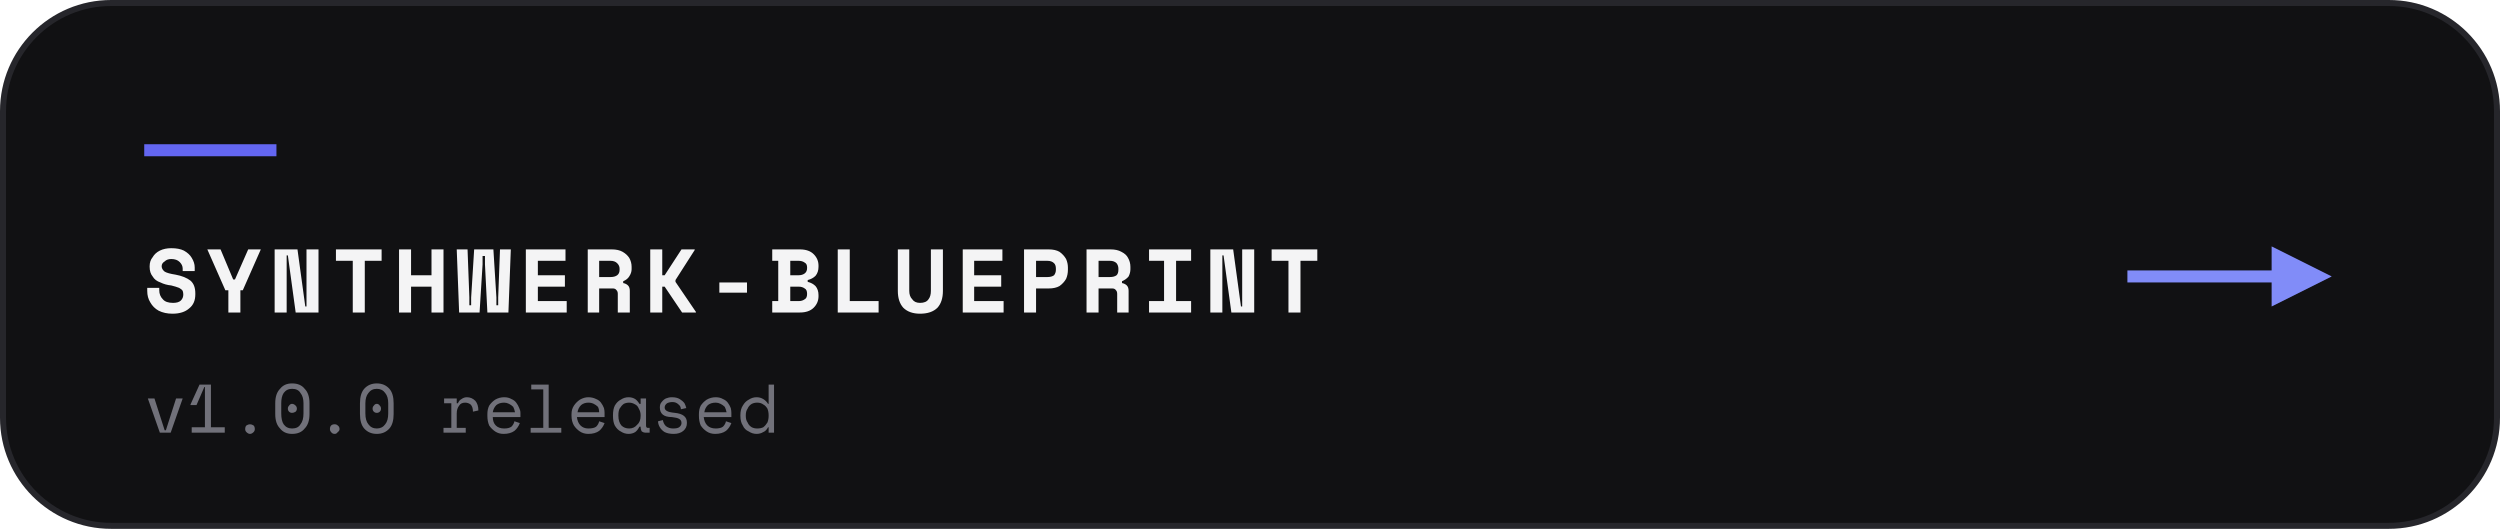
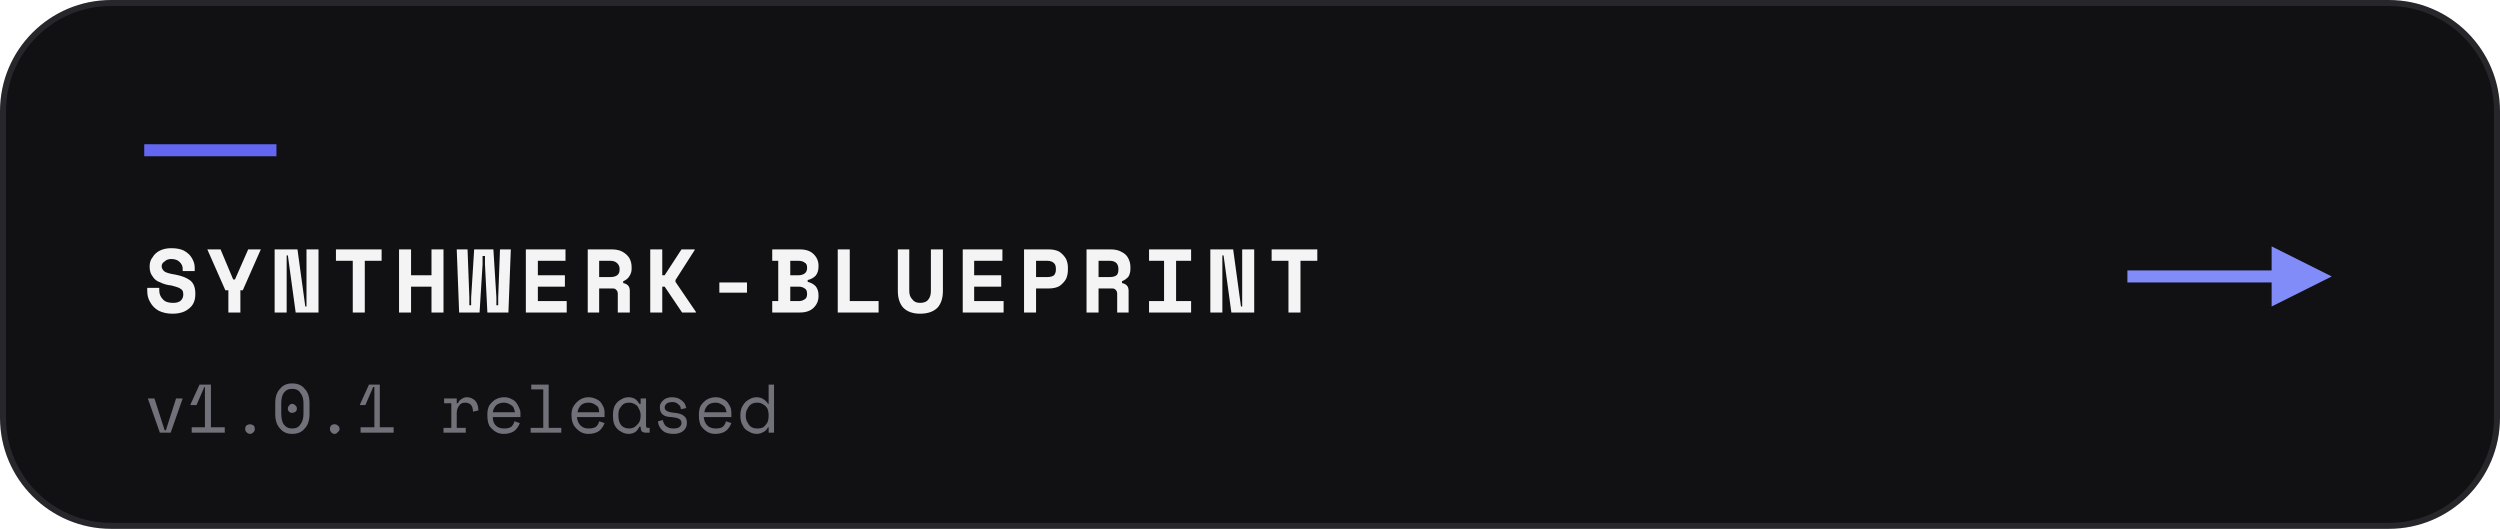
<svg xmlns="http://www.w3.org/2000/svg" viewBox="0 0 416 88" width="416" height="88" role="img" aria-label="synthwerk-blueprint (https://github.com/VelimirMueller/synthwerk-blueprint)">
  <rect x="0.5" y="0.5" width="415" height="87" rx="18" fill="#111113" stroke="#26262b" />
  <rect x="24" y="24" width="22" height="2" fill="#6366f1" />
  <path fill="#f4f4f5" d="M28.7 52.2Q27.4 52.2 26.4 51.7Q25.5 51.2 25 50.3Q24.5 49.5 24.5 48.4V47.9H26.5V48.3Q26.5 49.2 27.1 49.8Q27.6 50.4 28.8 50.4Q29.7 50.4 30.1 50Q30.5 49.6 30.5 49Q30.5 48.7 30.4 48.4Q30.2 48.1 29.8 47.9Q29.3 47.7 28.5 47.5Q27.5 47.4 26.7 47Q25.8 46.7 25.4 46Q24.9 45.4 24.9 44.4V44.3Q24.9 43.4 25.4 42.8Q25.8 42.1 26.6 41.7Q27.4 41.3 28.5 41.3Q29.8 41.3 30.6 41.7Q31.5 42.2 31.9 42.9Q32.4 43.7 32.4 44.5V45.1H30.4V44.7Q30.4 44.1 29.9 43.6Q29.4 43.1 28.5 43.1Q27.8 43.1 27.4 43.5Q26.9 43.8 26.9 44.3Q26.9 44.8 27.4 45.2Q27.9 45.5 29.2 45.7Q30.8 46 31.7 46.7Q32.5 47.4 32.5 48.8V49Q32.5 50.5 31.5 51.3Q30.5 52.2 28.7 52.2ZM38 52V48.3H37.5L34.5 41.5H36.7L38.8 46.5H39.1L41.3 41.5H43.4L40.4 48.3H40V52ZM45.7 52V41.5H49.5L50.8 51H51V41.5H53V52H49.2L47.9 42.5H47.7V52ZM58.7 52V43.4H55.9V41.5H63.5V43.4H60.7V52ZM66.4 52V41.5H68.4V45.8H71.8V41.5H73.8V52H71.8V47.7H68.4V52ZM76.4 52 76 41.5H77.8L78.1 49.5V50.8H78.4V49.5L78.9 41.5H82.1L82.6 49.5V50.8H82.9V49.5L83.2 41.5H85L84.6 52H81.1L80.7 44V42.6H80.3V44L79.8 52ZM87.5 52V41.5H94.1V43.4H89.5V45.8H94V47.7H89.5V50.1H94.3V52ZM97.8 52V41.5H101.8Q102.9 41.5 103.6 41.9Q104.3 42.3 104.7 42.9Q105.1 43.6 105.1 44.4V44.8Q105.1 45.4 104.7 46Q104.4 46.5 103.7 46.8V47.1Q104.2 47.2 104.5 47.5Q104.8 47.8 104.8 48.4V52H102.8V48.9Q102.8 48.5 102.6 48.3Q102.4 48 102 48H99.7V52ZM99.7 46.1H101.6Q102.3 46.1 102.7 45.8Q103.1 45.5 103.1 44.9V44.7Q103.1 44.2 102.7 43.8Q102.3 43.4 101.6 43.4H99.7ZM108.2 52V41.5H110.2V45.8H110.6L113.4 41.5H115.6V41.6L112.4 46.6V46.9L115.8 51.9V52H113.5L110.6 47.7H110.2V52ZM119.7 48.7V47H124.3V48.7ZM128.5 52V50.1H129.5V43.4H128.5V41.5H133.1Q134.6 41.5 135.4 42.3Q136.2 43.1 136.2 44.2V44.4Q136.2 45.3 135.7 45.9Q135.2 46.4 134.4 46.6V46.9Q135.2 47.1 135.7 47.6Q136.2 48.2 136.2 49.1V49.3Q136.2 50.4 135.4 51.2Q134.6 52 133.1 52ZM131.5 45.8H132.9Q133.5 45.8 133.9 45.5Q134.3 45.2 134.3 44.6V44.5Q134.3 43.9 133.9 43.7Q133.5 43.4 132.9 43.4H131.5ZM131.5 50.1H132.9Q133.5 50.1 133.9 49.8Q134.3 49.6 134.3 48.9V48.9Q134.3 48.2 133.9 48Q133.5 47.7 132.9 47.7H131.5ZM139.4 52V41.5H141.4V50.1H146.2V52ZM153.1 52.2Q151.3 52.2 150.3 51.2Q149.4 50.2 149.4 48.4V41.5H151.3V48.4Q151.3 49.3 151.8 49.8Q152.2 50.4 153.1 50.4Q154.1 50.4 154.5 49.8Q154.9 49.3 154.9 48.4V41.5H156.9V48.4Q156.9 50.2 156 51.2Q155 52.2 153.1 52.2ZM160.2 52V41.5H166.8V43.4H162.1V45.8H166.6V47.7H162.1V50.1H167V52ZM170.4 52V41.5H174.5Q175.6 41.5 176.3 41.9Q177 42.4 177.4 43.1Q177.7 43.8 177.7 44.5V44.9Q177.7 45.7 177.4 46.4Q177 47.1 176.3 47.6Q175.6 48 174.5 48H172.4V52ZM172.4 46.1H174.3Q175 46.1 175.4 45.8Q175.7 45.4 175.7 44.9V44.7Q175.7 44.1 175.4 43.8Q175 43.4 174.3 43.4H172.4ZM180.8 52V41.5H184.8Q185.9 41.5 186.6 41.9Q187.4 42.3 187.7 42.9Q188.1 43.6 188.1 44.4V44.8Q188.1 45.4 187.8 46Q187.4 46.5 186.7 46.8V47.1Q187.2 47.2 187.5 47.5Q187.8 47.8 187.8 48.4V52H185.9V48.9Q185.9 48.5 185.7 48.3Q185.5 48 185.1 48H182.8V52ZM182.8 46.1H184.7Q185.4 46.1 185.8 45.8Q186.1 45.5 186.1 44.9V44.7Q186.1 44.2 185.8 43.8Q185.4 43.4 184.7 43.4H182.8ZM191.2 52V50.1H193.7V43.4H191.2V41.5H198.2V43.4H195.7V50.1H198.2V52ZM201.4 52V41.5H205.2L206.5 51H206.7V41.5H208.7V52H204.9L203.6 42.5H203.4V52ZM214.4 52V43.4H211.6V41.5H219.2V43.4H216.4V52Z" />
-   <path fill="#71717a" d="M26.6 72 24.6 66.3H25.7L27.4 71.6H27.6L29.3 66.3H30.4L28.4 72ZM31.9 72V71.1H34.1V64.4H34L32.7 67.4H31.7V67.3L33.2 64H35.1V71.1H37.4V72ZM41.6 72.2Q41.3 72.2 41 71.9Q40.8 71.7 40.8 71.4Q40.8 71 41 70.8Q41.3 70.6 41.6 70.6Q41.9 70.6 42.2 70.8Q42.4 71 42.4 71.4Q42.4 71.7 42.2 71.9Q41.9 72.2 41.6 72.2ZM48.6 72.2Q47.3 72.2 46.6 71.3Q45.8 70.5 45.8 68.9V67.1Q45.8 65.5 46.6 64.7Q47.3 63.8 48.6 63.8Q50 63.8 50.7 64.7Q51.5 65.5 51.5 67.1V68.9Q51.5 70.5 50.7 71.3Q50 72.2 48.6 72.2ZM48.6 71.3Q49.6 71.3 50 70.6Q50.5 70 50.5 68.8V67.1Q50.5 66 50 65.4Q49.6 64.7 48.6 64.7Q47.7 64.7 47.2 65.4Q46.8 66 46.8 67.1V68.8Q46.8 70 47.2 70.6Q47.7 71.3 48.6 71.3ZM48.6 68.7Q48.3 68.7 48.1 68.5Q47.9 68.3 47.9 68Q47.9 67.7 48.1 67.5Q48.3 67.2 48.6 67.2Q48.9 67.2 49.2 67.5Q49.4 67.7 49.4 68Q49.4 68.3 49.2 68.5Q48.9 68.7 48.6 68.7ZM55.7 72.2Q55.3 72.2 55.1 71.9Q54.9 71.7 54.9 71.4Q54.9 71 55.1 70.8Q55.3 70.6 55.7 70.6Q56 70.6 56.2 70.8Q56.5 71 56.5 71.4Q56.5 71.7 56.2 71.9Q56 72.2 55.7 72.2ZM62.7 72.2Q61.4 72.2 60.6 71.3Q59.9 70.5 59.9 68.9V67.1Q59.9 65.5 60.6 64.7Q61.4 63.8 62.7 63.8Q64 63.8 64.8 64.7Q65.5 65.5 65.5 67.1V68.9Q65.5 70.5 64.8 71.3Q64 72.2 62.7 72.2ZM62.7 71.3Q63.6 71.3 64.1 70.6Q64.6 70 64.6 68.8V67.1Q64.6 66 64.1 65.4Q63.6 64.7 62.7 64.7Q61.8 64.7 61.3 65.4Q60.8 66 60.8 67.1V68.8Q60.8 70 61.3 70.6Q61.8 71.3 62.7 71.3ZM62.7 68.7Q62.4 68.7 62.2 68.5Q62 68.3 62 68Q62 67.7 62.2 67.5Q62.4 67.2 62.7 67.2Q63 67.2 63.2 67.5Q63.4 67.7 63.4 68Q63.4 68.3 63.2 68.5Q63 68.7 62.7 68.7ZM73.8 72V71.2H75.1V67.1H73.9V66.3H76V67.1H76.2Q76.4 66.6 76.8 66.4Q77.2 66.1 77.7 66.1Q78.5 66.1 79.1 66.7Q79.6 67.3 79.6 68.3L78.7 68.5Q78.7 67.7 78.3 67.3Q77.9 67 77.4 67Q76.7 67 76.4 67.5Q76 68 76 68.8V71.2H77.5V72ZM83.8 72.2Q83 72.2 82.4 71.8Q81.8 71.4 81.4 70.8Q81.1 70.1 81.1 69.2V68.9Q81.1 68.1 81.4 67.5Q81.8 66.9 82.4 66.5Q83.1 66.1 83.9 66.1Q84.6 66.1 85.1 66.4Q85.6 66.6 85.9 67Q86.2 67.4 86.4 67.9Q86.6 68.3 86.6 68.7V69.4H82Q82 70.3 82.5 70.8Q83 71.3 83.9 71.3Q84.7 71.3 85.1 71Q85.5 70.6 85.6 70.1L86.5 70.4Q86.2 71.2 85.6 71.7Q84.9 72.2 83.8 72.2ZM82 68.6H85.7Q85.6 68.1 85.4 67.7Q85.1 67.4 84.7 67.2Q84.3 67 83.9 67Q83.1 67 82.6 67.4Q82.1 67.9 82 68.6ZM88.3 72V71.2H90.4V64.8H88.4V64H91.3V71.2H93.4V72ZM97.9 72.2Q97.1 72.2 96.5 71.8Q95.9 71.4 95.5 70.8Q95.1 70.1 95.1 69.2V68.9Q95.1 68.1 95.5 67.5Q95.9 66.9 96.5 66.5Q97.2 66.1 97.9 66.1Q98.6 66.1 99.2 66.4Q99.7 66.6 100 67Q100.3 67.4 100.5 67.9Q100.6 68.3 100.6 68.7V69.4H96Q96.1 70.3 96.6 70.8Q97.1 71.3 97.9 71.3Q98.8 71.3 99.2 71Q99.6 70.6 99.7 70.1L100.6 70.4Q100.3 71.2 99.7 71.7Q99 72.2 97.9 72.2ZM96.1 68.6H99.7Q99.7 68.1 99.5 67.7Q99.2 67.4 98.8 67.2Q98.4 67 97.9 67Q97.2 67 96.7 67.4Q96.2 67.9 96.1 68.6ZM104.6 72.2Q103.9 72.2 103.3 71.8Q102.7 71.5 102.3 70.8Q102 70.2 102 69.2V69.1Q102 68.1 102.3 67.5Q102.7 66.8 103.3 66.5Q103.9 66.1 104.6 66.1Q105.2 66.1 105.7 66.4Q106.1 66.7 106.4 67.2H106.6V66.3H107.5V70.8Q107.5 71.2 107.8 71.2H108.1V72H107.4Q107.1 72 106.8 71.8Q106.6 71.5 106.6 71H106.4Q106.1 71.6 105.7 71.9Q105.2 72.2 104.6 72.2ZM104.7 71.3Q105.5 71.3 106 70.7Q106.6 70.2 106.6 69.2V69.1Q106.6 68.5 106.3 68Q106.1 67.5 105.7 67.3Q105.2 67 104.7 67Q104.2 67 103.8 67.2Q103.4 67.5 103.1 68Q102.9 68.4 102.9 69.1V69.2Q102.9 70.2 103.4 70.8Q103.9 71.3 104.7 71.3ZM112.1 72.2Q111.2 72.2 110.6 71.9Q110.1 71.6 109.8 71.1Q109.5 70.6 109.5 70.1L110.3 69.9Q110.4 70.5 110.8 70.9Q111.3 71.3 112 71.3Q112.7 71.3 113 71.1Q113.4 70.8 113.4 70.4Q113.4 69.9 113 69.7Q112.7 69.5 111.8 69.4Q110.8 69.4 110.3 69Q109.8 68.6 109.8 67.8V67.8Q109.8 67.2 110.1 66.9Q110.4 66.5 110.8 66.3Q111.3 66.1 111.8 66.1Q112.6 66.1 113.1 66.4Q113.6 66.7 113.9 67.1Q114.1 67.5 114.2 67.9L113.3 68.1Q113.3 67.6 112.9 67.3Q112.5 66.9 111.9 66.9Q111.4 66.9 111 67.1Q110.6 67.4 110.6 67.8Q110.6 68.2 111 68.4Q111.3 68.6 112.3 68.7Q113.3 68.8 113.8 69.2Q114.3 69.6 114.3 70.3V70.4Q114.3 71.2 113.7 71.7Q113.1 72.2 112.1 72.2ZM119 72.2Q118.2 72.2 117.6 71.8Q117 71.4 116.6 70.8Q116.3 70.1 116.3 69.2V68.9Q116.3 68.1 116.6 67.5Q117 66.9 117.6 66.5Q118.3 66.1 119.1 66.1Q119.8 66.1 120.3 66.4Q120.8 66.6 121.1 67Q121.4 67.4 121.6 67.9Q121.7 68.3 121.7 68.7V69.4H117.1Q117.2 70.3 117.7 70.8Q118.2 71.3 119.1 71.3Q119.9 71.3 120.3 71Q120.7 70.6 120.8 70.1L121.7 70.4Q121.4 71.2 120.8 71.7Q120.1 72.2 119 72.2ZM117.2 68.6H120.9Q120.8 68.1 120.6 67.7Q120.3 67.4 119.9 67.2Q119.5 67 119.1 67Q118.3 67 117.8 67.4Q117.3 67.9 117.2 68.6ZM125.9 72.2Q125.2 72.2 124.6 71.8Q123.9 71.5 123.6 70.8Q123.2 70.2 123.2 69.2V69.1Q123.2 68.1 123.6 67.5Q124 66.8 124.6 66.5Q125.2 66.1 125.9 66.1Q126.5 66.1 127 66.4Q127.5 66.7 127.8 67.2H127.9V64H128.8V72H127.9V71.1H127.8Q127.5 71.7 127 71.9Q126.5 72.2 125.9 72.2ZM126 71.3Q126.6 71.3 127 71.1Q127.4 70.8 127.7 70.3Q127.9 69.8 127.9 69.2V69.1Q127.9 68.5 127.7 68Q127.4 67.5 127 67.3Q126.6 67 126 67Q125.5 67 125.1 67.2Q124.6 67.5 124.4 68Q124.1 68.4 124.1 69.1V69.2Q124.1 69.9 124.4 70.3Q124.6 70.8 125.1 71.1Q125.5 71.3 126 71.3Z" />
+   <path fill="#71717a" d="M26.6 72 24.6 66.3H25.7L27.4 71.6H27.6L29.3 66.3H30.4L28.4 72ZM31.9 72V71.1H34.1V64.4H34L32.7 67.4H31.7V67.3L33.2 64H35.1V71.1H37.4V72ZM41.6 72.2Q41.3 72.2 41 71.9Q40.8 71.7 40.8 71.4Q40.8 71 41 70.8Q41.3 70.6 41.6 70.6Q41.9 70.6 42.2 70.8Q42.4 71 42.4 71.4Q42.4 71.7 42.2 71.9Q41.9 72.2 41.6 72.2ZM48.6 72.2Q47.3 72.2 46.6 71.3Q45.8 70.5 45.8 68.9V67.1Q45.8 65.5 46.6 64.7Q47.3 63.8 48.6 63.8Q50 63.8 50.7 64.7Q51.5 65.5 51.5 67.1V68.9Q51.5 70.5 50.7 71.3Q50 72.2 48.6 72.2ZM48.6 71.3Q49.6 71.3 50 70.6Q50.5 70 50.5 68.8V67.1Q50.5 66 50 65.4Q49.6 64.7 48.6 64.7Q47.7 64.7 47.2 65.4Q46.8 66 46.8 67.1V68.8Q46.8 70 47.2 70.6Q47.7 71.3 48.6 71.3ZM48.6 68.7Q48.3 68.7 48.1 68.5Q47.9 68.3 47.9 68Q47.9 67.7 48.1 67.5Q48.3 67.2 48.6 67.2Q48.9 67.2 49.2 67.5Q49.4 67.7 49.4 68Q49.4 68.3 49.2 68.5Q48.9 68.7 48.6 68.7ZM55.7 72.2Q55.3 72.2 55.1 71.9Q54.9 71.7 54.9 71.4Q54.9 71 55.1 70.8Q55.3 70.6 55.7 70.6Q56 70.6 56.2 70.8Q56.5 71 56.5 71.4Q56.5 71.7 56.2 71.9Q56 72.2 55.7 72.2ZM60 72V71.1H62.3V64.4H62.1L60.8 67.4H59.9V67.3L61.4 64H63.2V71.1H65.5V72ZM73.8 72V71.2H75.1V67.1H73.9V66.3H76V67.1H76.2Q76.4 66.6 76.8 66.4Q77.2 66.1 77.7 66.1Q78.5 66.1 79.1 66.7Q79.6 67.3 79.6 68.3L78.7 68.5Q78.7 67.7 78.3 67.3Q77.9 67 77.4 67Q76.7 67 76.4 67.5Q76 68 76 68.8V71.2H77.5V72ZM83.8 72.2Q83 72.2 82.4 71.8Q81.8 71.4 81.4 70.8Q81.1 70.1 81.1 69.2V68.9Q81.1 68.1 81.4 67.5Q81.8 66.9 82.4 66.5Q83.1 66.1 83.9 66.1Q84.6 66.1 85.1 66.4Q85.6 66.6 85.9 67Q86.2 67.4 86.4 67.9Q86.6 68.3 86.6 68.7V69.4H82Q82 70.3 82.5 70.8Q83 71.3 83.9 71.3Q84.7 71.3 85.1 71Q85.5 70.6 85.6 70.1L86.5 70.4Q86.2 71.2 85.6 71.7Q84.9 72.2 83.8 72.2ZM82 68.6H85.7Q85.6 68.1 85.4 67.7Q85.1 67.4 84.7 67.2Q84.3 67 83.9 67Q83.1 67 82.6 67.4Q82.1 67.9 82 68.6ZM88.3 72V71.2H90.4V64.8H88.4V64H91.3V71.2H93.4V72ZM97.9 72.2Q97.1 72.2 96.5 71.8Q95.9 71.4 95.5 70.8Q95.1 70.1 95.1 69.2V68.9Q95.1 68.1 95.5 67.5Q95.9 66.9 96.5 66.5Q97.2 66.1 97.9 66.1Q98.6 66.1 99.2 66.4Q99.7 66.6 100 67Q100.3 67.4 100.5 67.9Q100.6 68.3 100.6 68.7V69.4H96Q96.1 70.3 96.6 70.8Q97.1 71.3 97.9 71.3Q98.8 71.3 99.2 71Q99.6 70.6 99.7 70.1L100.6 70.4Q100.3 71.2 99.7 71.7Q99 72.2 97.9 72.2ZM96.1 68.6H99.7Q99.7 68.1 99.5 67.7Q99.2 67.4 98.8 67.2Q98.4 67 97.9 67Q97.2 67 96.7 67.4Q96.2 67.9 96.1 68.6ZM104.6 72.2Q103.9 72.2 103.3 71.8Q102.7 71.5 102.3 70.8Q102 70.2 102 69.2V69.1Q102 68.1 102.3 67.5Q102.7 66.8 103.3 66.5Q103.9 66.1 104.6 66.1Q105.2 66.1 105.7 66.4Q106.1 66.7 106.4 67.2H106.6V66.3H107.5V70.8Q107.5 71.2 107.8 71.2H108.1V72H107.4Q107.1 72 106.8 71.8Q106.6 71.5 106.6 71H106.4Q106.1 71.6 105.7 71.9Q105.2 72.2 104.6 72.2ZM104.7 71.3Q105.5 71.3 106 70.7Q106.6 70.2 106.6 69.2V69.1Q106.6 68.5 106.3 68Q106.1 67.5 105.7 67.3Q105.2 67 104.7 67Q104.2 67 103.8 67.2Q103.4 67.5 103.1 68Q102.9 68.4 102.9 69.1V69.2Q102.9 70.2 103.4 70.8Q103.9 71.3 104.7 71.3ZM112.1 72.2Q111.2 72.2 110.6 71.9Q110.1 71.6 109.8 71.1Q109.5 70.6 109.5 70.1L110.3 69.9Q110.4 70.5 110.8 70.9Q111.3 71.3 112 71.3Q112.7 71.3 113 71.1Q113.4 70.8 113.4 70.4Q113.4 69.9 113 69.7Q112.7 69.5 111.8 69.4Q110.8 69.4 110.3 69Q109.8 68.6 109.8 67.8V67.8Q109.8 67.2 110.1 66.9Q110.4 66.5 110.8 66.3Q111.3 66.1 111.8 66.1Q112.6 66.1 113.1 66.4Q113.6 66.7 113.9 67.1Q114.1 67.5 114.2 67.9L113.3 68.1Q113.3 67.6 112.9 67.3Q112.5 66.9 111.9 66.9Q111.4 66.9 111 67.1Q110.6 67.4 110.6 67.8Q110.6 68.2 111 68.4Q111.3 68.6 112.3 68.7Q113.3 68.8 113.8 69.2Q114.3 69.6 114.3 70.3V70.4Q114.3 71.2 113.7 71.7Q113.1 72.2 112.1 72.2ZM119 72.2Q118.2 72.2 117.6 71.8Q117 71.4 116.6 70.8Q116.3 70.1 116.3 69.2V68.9Q116.3 68.1 116.6 67.5Q117 66.9 117.6 66.5Q118.3 66.1 119.1 66.1Q119.8 66.1 120.3 66.4Q120.8 66.6 121.1 67Q121.4 67.4 121.6 67.9Q121.7 68.3 121.7 68.7V69.4H117.1Q117.2 70.3 117.7 70.8Q118.2 71.3 119.1 71.3Q119.9 71.3 120.3 71Q120.7 70.6 120.8 70.1L121.7 70.4Q121.4 71.2 120.8 71.7Q120.1 72.2 119 72.2ZM117.2 68.6H120.9Q120.8 68.1 120.6 67.7Q120.3 67.4 119.9 67.2Q119.5 67 119.1 67Q118.3 67 117.8 67.4Q117.3 67.9 117.2 68.6ZM125.9 72.2Q125.2 72.2 124.6 71.8Q123.9 71.5 123.6 70.8Q123.2 70.2 123.2 69.2V69.1Q123.2 68.1 123.6 67.5Q124 66.8 124.6 66.5Q125.2 66.1 125.9 66.1Q126.5 66.1 127 66.4Q127.5 66.7 127.8 67.2H127.9V64H128.8V72H127.9V71.1H127.8Q127.5 71.7 127 71.9Q126.5 72.2 125.9 72.2ZM126 71.3Q126.6 71.3 127 71.1Q127.4 70.8 127.7 70.3Q127.9 69.8 127.9 69.2V69.1Q127.9 68.5 127.7 68Q127.4 67.5 127 67.3Q126.6 67 126 67Q125.5 67 125.1 67.2Q124.6 67.5 124.4 68Q124.1 68.4 124.1 69.1V69.2Q124.1 69.9 124.4 70.3Q124.6 70.8 125.1 71.1Q125.5 71.3 126 71.3Z" />
  <line x1="354.0" y1="46" x2="379.0" y2="46" stroke="#818cf8" stroke-width="2" />
  <path d="M388.0 46 L378.0 41 L378.0 51 Z" fill="#818cf8" />
</svg>
